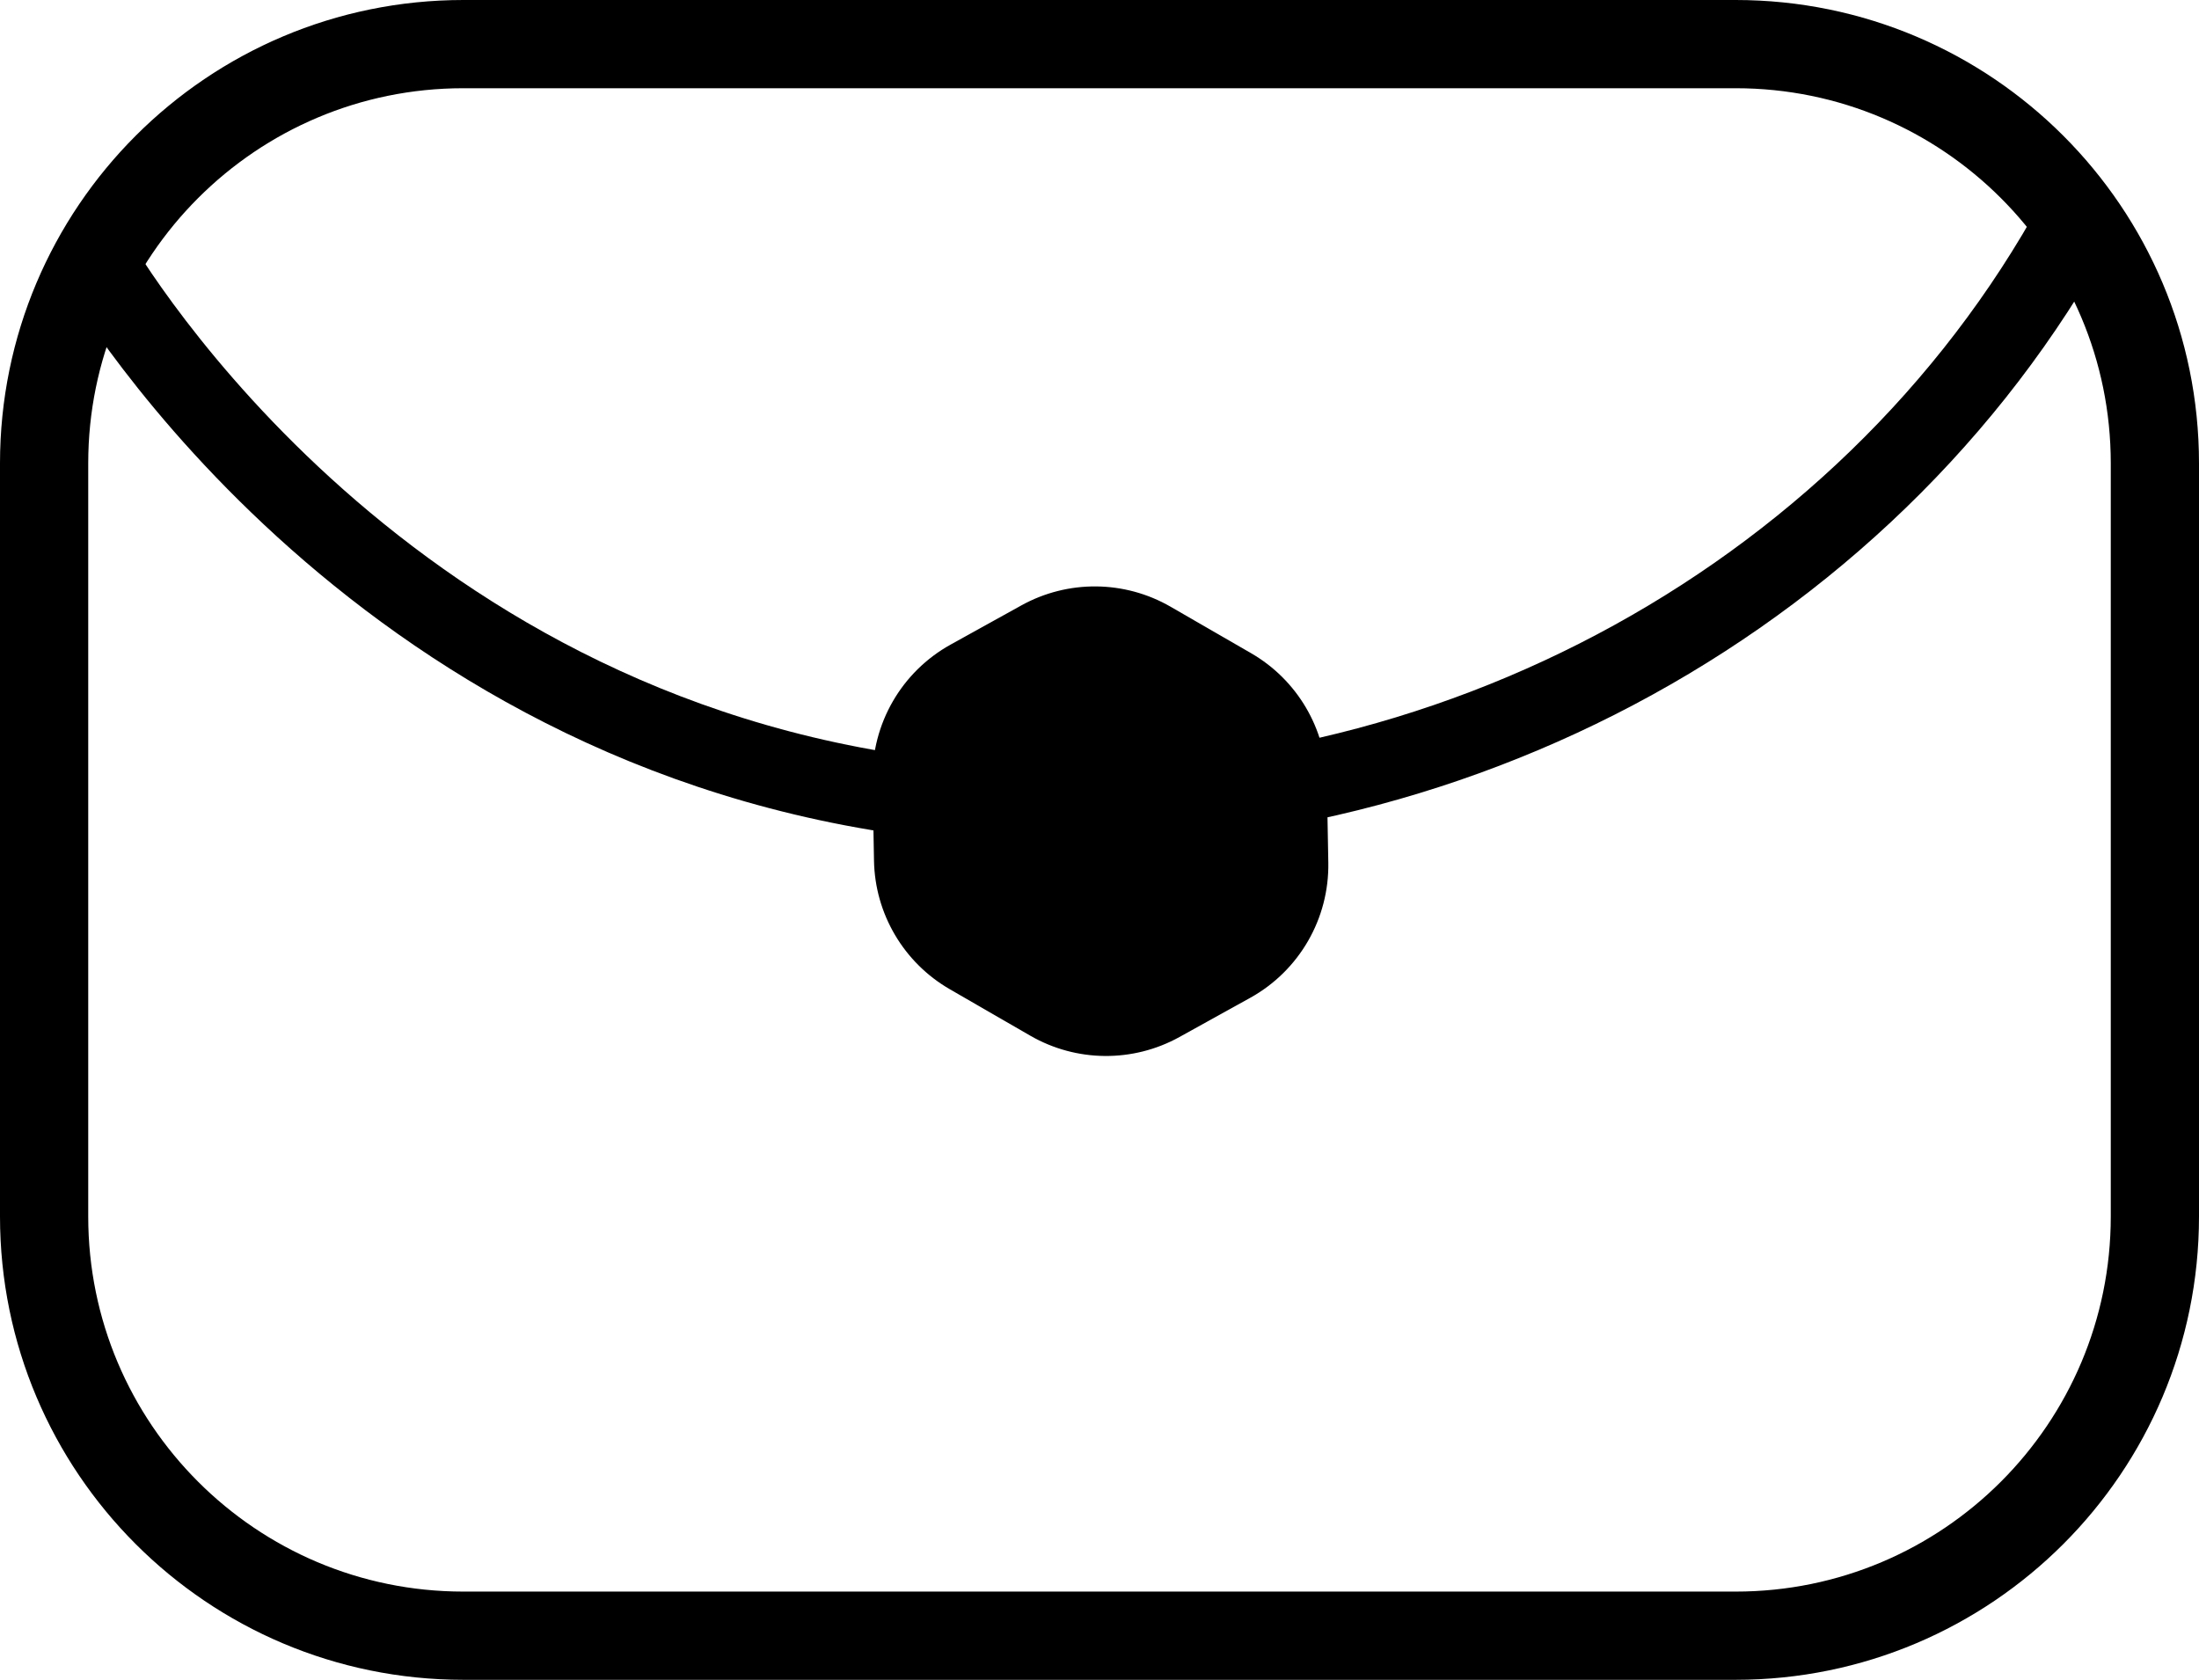
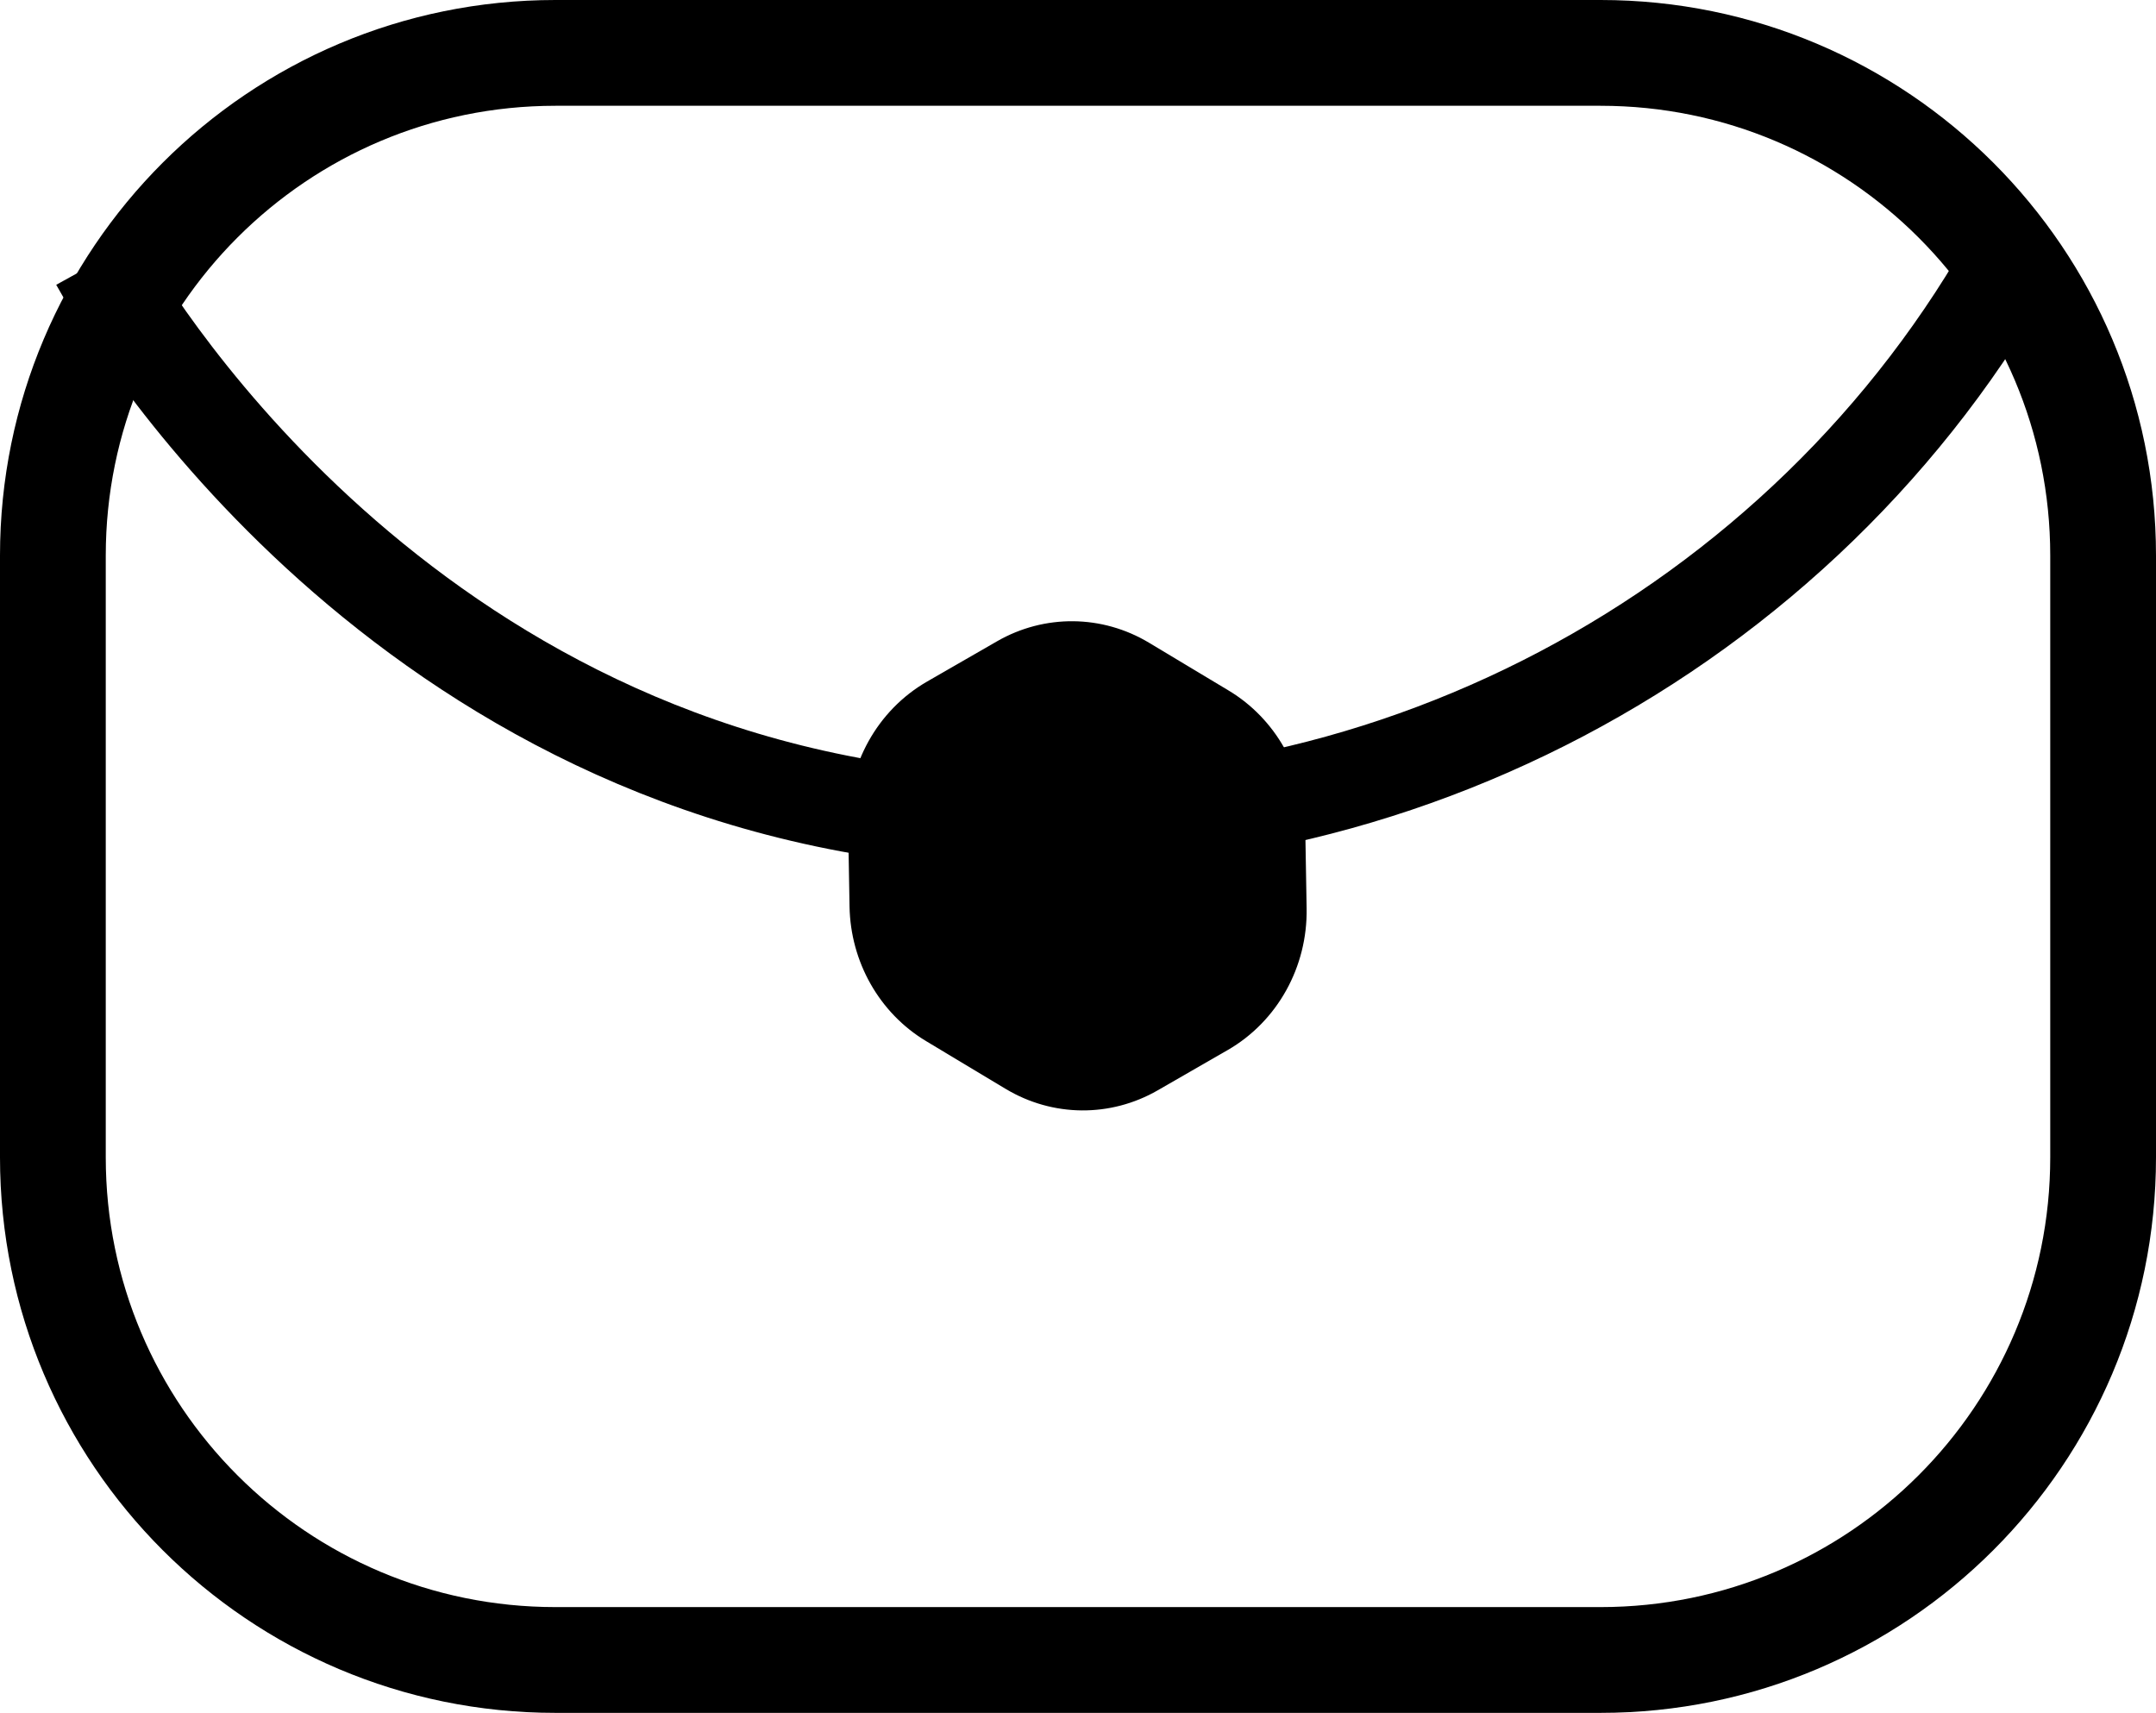
- <svg xmlns="http://www.w3.org/2000/svg" viewBox="0 0 498.5 380.81">
+ <svg xmlns="http://www.w3.org/2000/svg" id="Layer_1" data-name="Layer 1" viewBox="0 0 407.71 323.86">
  <defs>
    <style>
      .cls-1 {
        stroke-width: 20px;
      }

      .cls-1, .cls-2 {
        fill: none;
      }

      .cls-1, .cls-2, .cls-3 {
-         stroke: #000;
+         stroke: #000000;
        stroke-miterlimit: 10;
      }

      .cls-2 {
        stroke-width: 18px;
      }

      .cls-3 {
        stroke-width: 8px;
      }
    </style>
  </defs>
  <g id="mail">
-     <rect class="cls-1" x="10" y="10" width="478.5" height="360.81" rx="95.04" ry="95.04" />
-     <path class="cls-2" d="M20.5,56.9c4.79,8.35,66.86,112.3,196.21,124.72,101.51,9.75,202.14-40.94,251.79-127.81" />
+     <rect class="cls-1" x="10" y="10" width="387.71" height="303.86" rx="95.04" ry="95.04" />
+     <path class="cls-2" d="M18.51,49.5c3.88,7.03,54.17,94.57,158.98,105.03,82.25,8.21,163.79-34.48,204.01-107.64" />
  </g>
  <g id="stamp">
-     <path class="cls-3" d="M296.79,177.29l.33,18.32c.2,11.23-5.82,21.66-15.65,27.1l-16.03,8.88c-9.32,5.16-20.66,5.06-29.89-.27l-18.24-10.53c-9.23-5.33-14.99-15.1-15.18-25.75l-.33-18.32c-.2-11.23,5.82-21.66,15.65-27.1l16.03-8.88c9.32-5.16,20.66-5.06,29.89.27l18.24,10.53c9.23,5.33,14.99,15.1,15.18,25.75Z" />
+     <path class="cls-3" d="M242.82,156.09l.27,15.72c.17,9.64-4.81,18.59-12.92,23.26l-13.24,7.62c-7.7,4.43-17.06,4.34-24.68-.23l-15.06-9.04c-7.62-4.57-12.38-12.96-12.54-22.1l-.27-15.72c-.17-9.64,4.81-18.59,12.92-23.26l13.24-7.62c7.7-4.43,17.06-4.34,24.68.23l15.06,9.04c7.62,4.57,12.38,12.96,12.54,22.1h0Z" />
  </g>
</svg>
